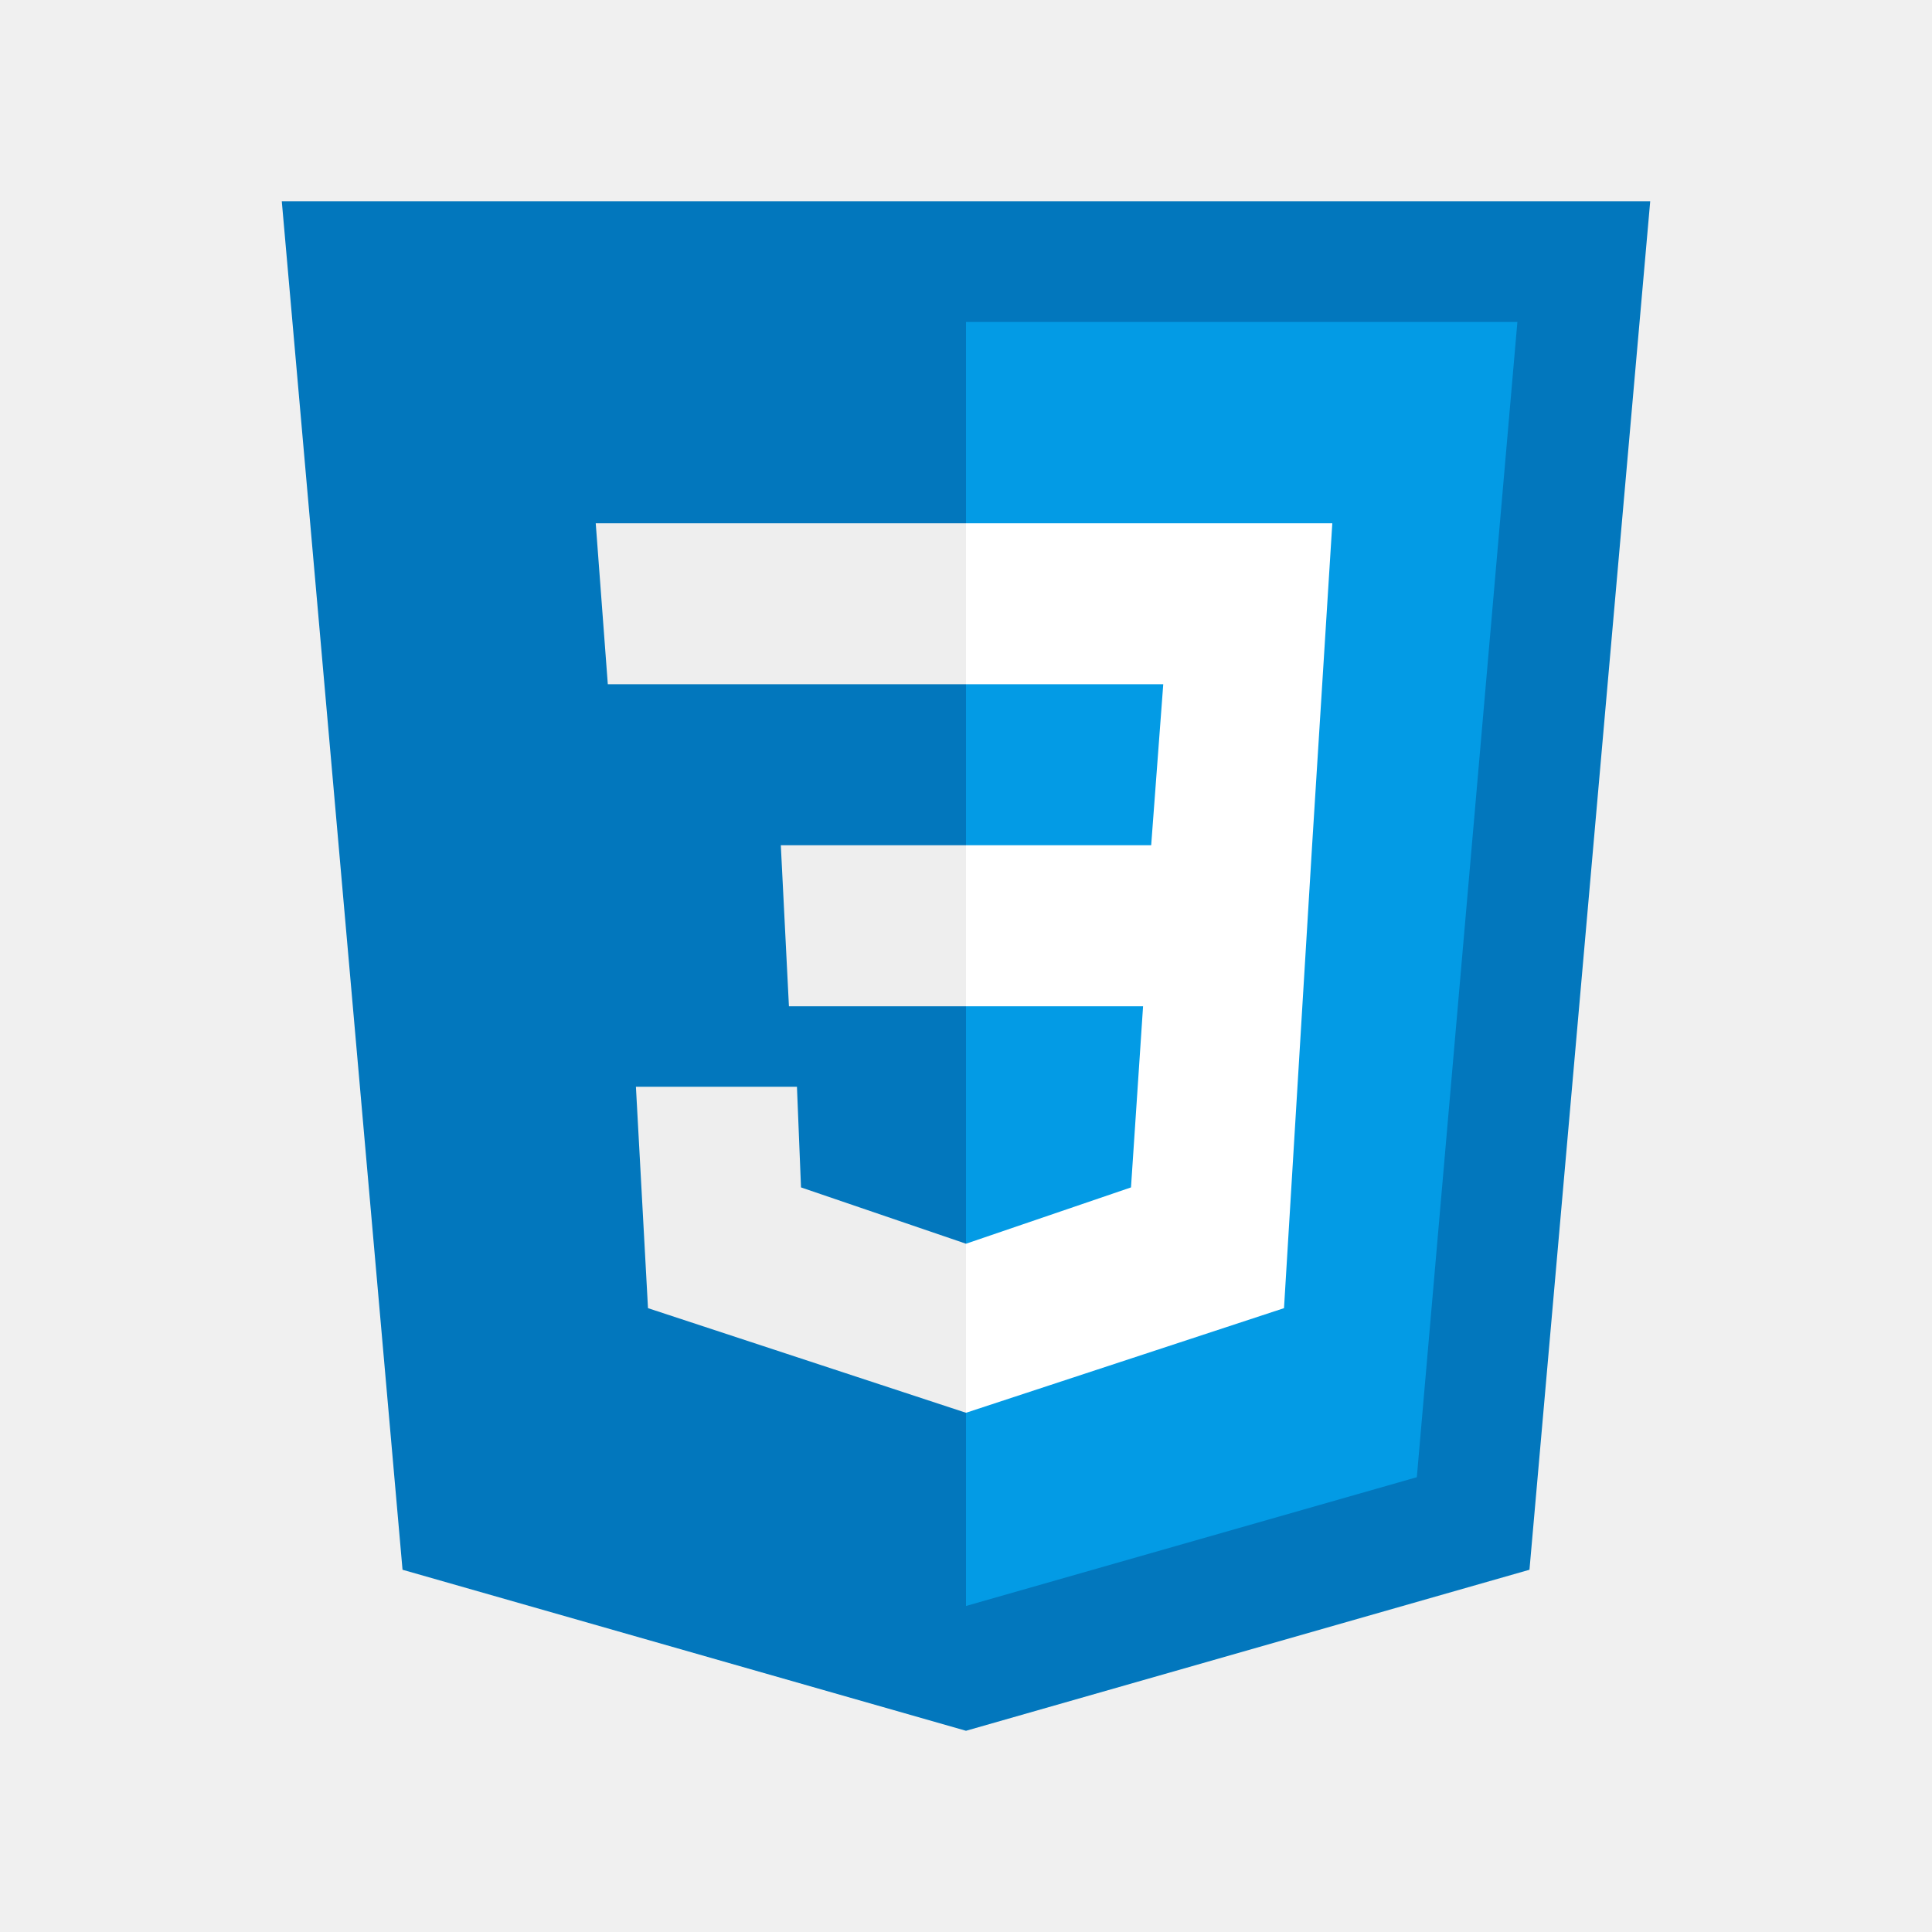
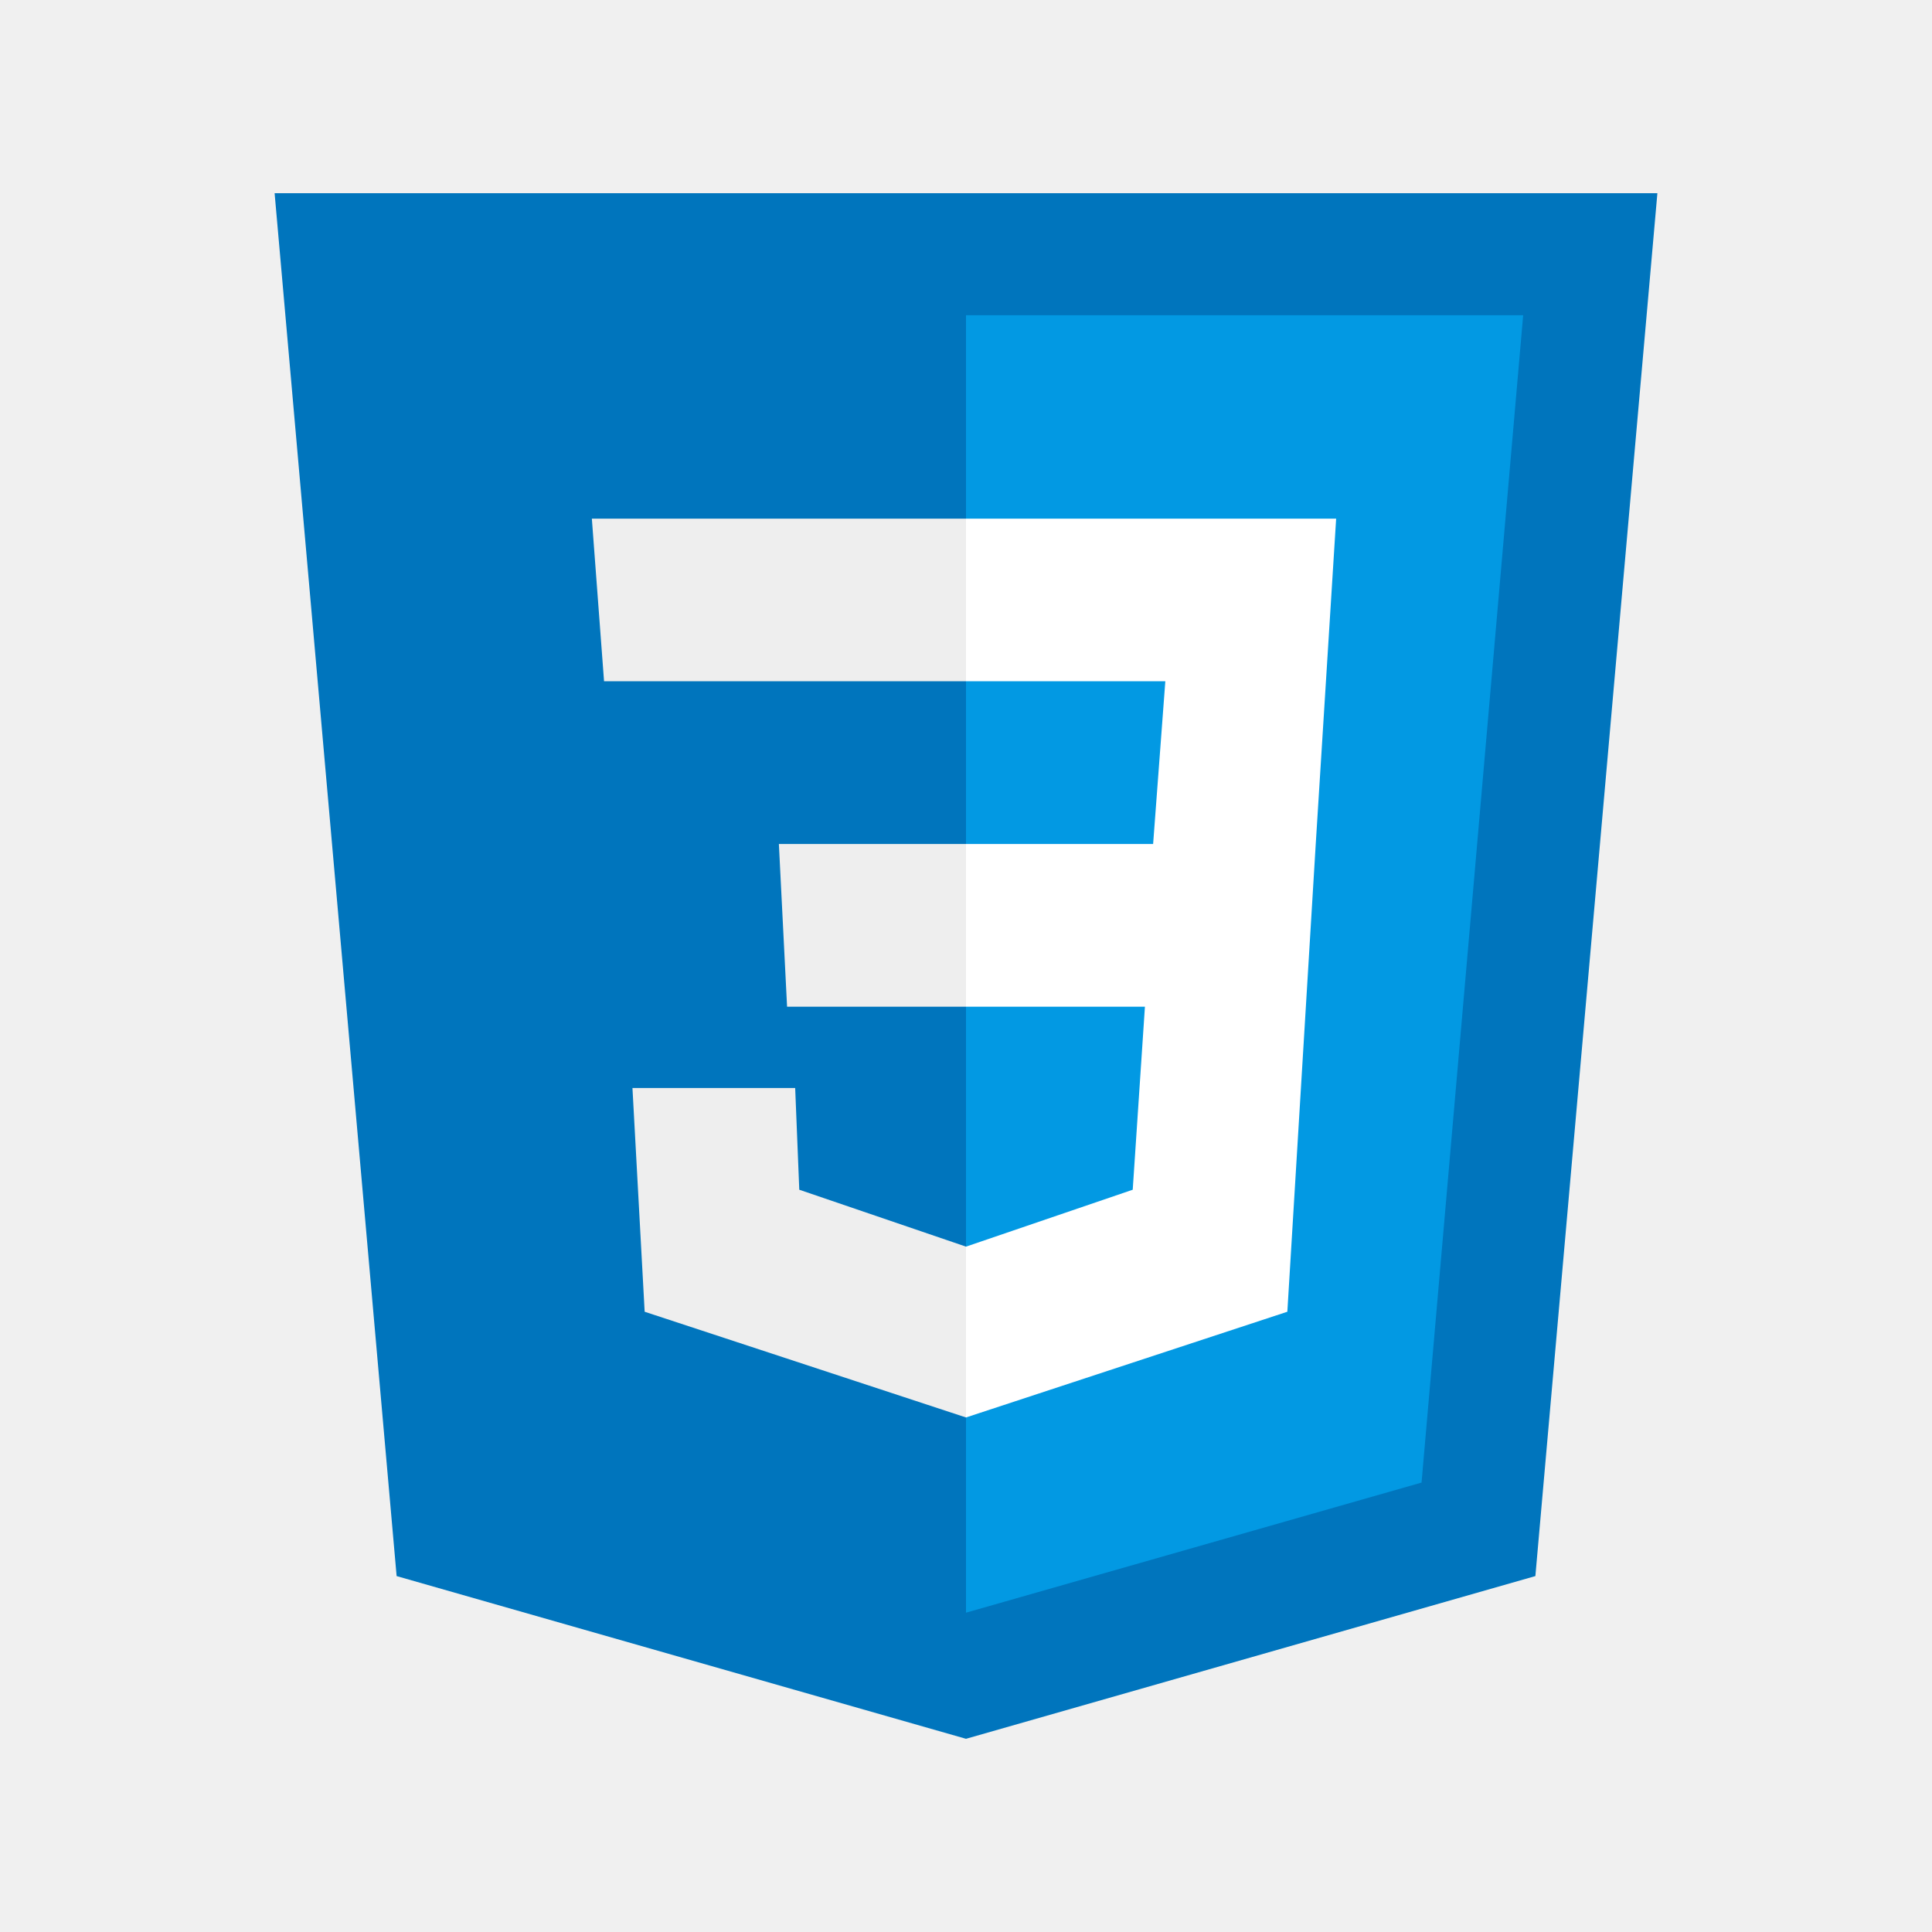
- <svg xmlns="http://www.w3.org/2000/svg" width="80pt" height="80pt" viewBox="0 0 80 80" version="1.1">
-   <g id="surface176945">
-     <path style=" stroke:none;fill-rule:nonzero;fill:rgb(0.784%,46.667%,74.118%);fill-opacity:1;" d="M 68.332 8.332 L 11.668 8.332 L 16.668 65 L 40 71.668 L 63.332 65 Z M 68.332 8.332 " />
-     <path style=" stroke:none;fill-rule:nonzero;fill:rgb(1.176%,60.784%,89.804%);fill-opacity:1;" d="M 40 13.332 L 40 66.5 L 58.668 61.168 L 62.832 13.332 Z M 40 13.332 " />
-     <path style=" stroke:none;fill-rule:nonzero;fill:rgb(100%,100%,100%);fill-opacity:1;" d="M 55.168 21.668 L 40 21.668 L 40 28.332 L 48.168 28.332 L 47.668 35 L 40 35 L 40 41.668 L 47.332 41.668 L 46.832 49.168 L 40 51.5 L 40 58.5 L 53.168 54.168 L 54.332 35 Z M 55.168 21.668 " />
-     <path style=" stroke:none;fill-rule:nonzero;fill:rgb(93.333%,93.333%,93.333%);fill-opacity:1;" d="M 40 21.668 L 40 28.332 L 25.168 28.332 L 24.668 21.668 Z M 32.332 35 L 32.668 41.668 L 40 41.668 L 40 35 Z M 33 45 L 26.332 45 L 26.832 54.168 L 40 58.5 L 40 51.5 L 33.168 49.168 Z M 33 45 " />
+ <svg xmlns="http://www.w3.org/2000/svg" width="100pt" height="100pt" viewBox="0 0 100 100" version="1.1" id="svg11">
+   <defs id="defs15" />
+   <g id="surface176945" transform="matrix(1.263106,0,0,1.263106,-0.52424,-0.52424)">
+     <path style="fill:#0075bd;fill-opacity:1;fill-rule:nonzero;stroke:none" d="M 68.332,8.332 H 11.668 L 16.668,65 40,71.668 63.332,65 Z m 0,0" id="path2" />
+     <path style="fill:#0299e3;fill-opacity:1;fill-rule:nonzero;stroke:none" d="M 40,13.332 V 66.5 l 18.668,-5.332 4.164,-47.836 z m 0,0" id="path4" />
+     <path style="fill:#ffffff;fill-opacity:1;fill-rule:nonzero;stroke:none" d="M 55.168,21.668 H 40 v 6.664 h 8.168 L 47.668,35 H 40 v 6.668 h 7.332 l -0.5,7.5 L 40,51.5 v 7 L 53.168,54.168 54.332,35 Z m 0,0" id="path6" />
+     <path style="fill:#eeeeee;fill-opacity:1;fill-rule:nonzero;stroke:none" d="m 40,21.668 v 6.664 H 25.168 l -0.5,-6.664 z M 32.332,35 32.668,41.668 H 40 V 35 Z M 33,45 h -6.668 l 0.5,9.168 L 40,58.5 v -7 l -6.832,-2.332 z m 0,0" id="path8" />
  </g>
</svg>
